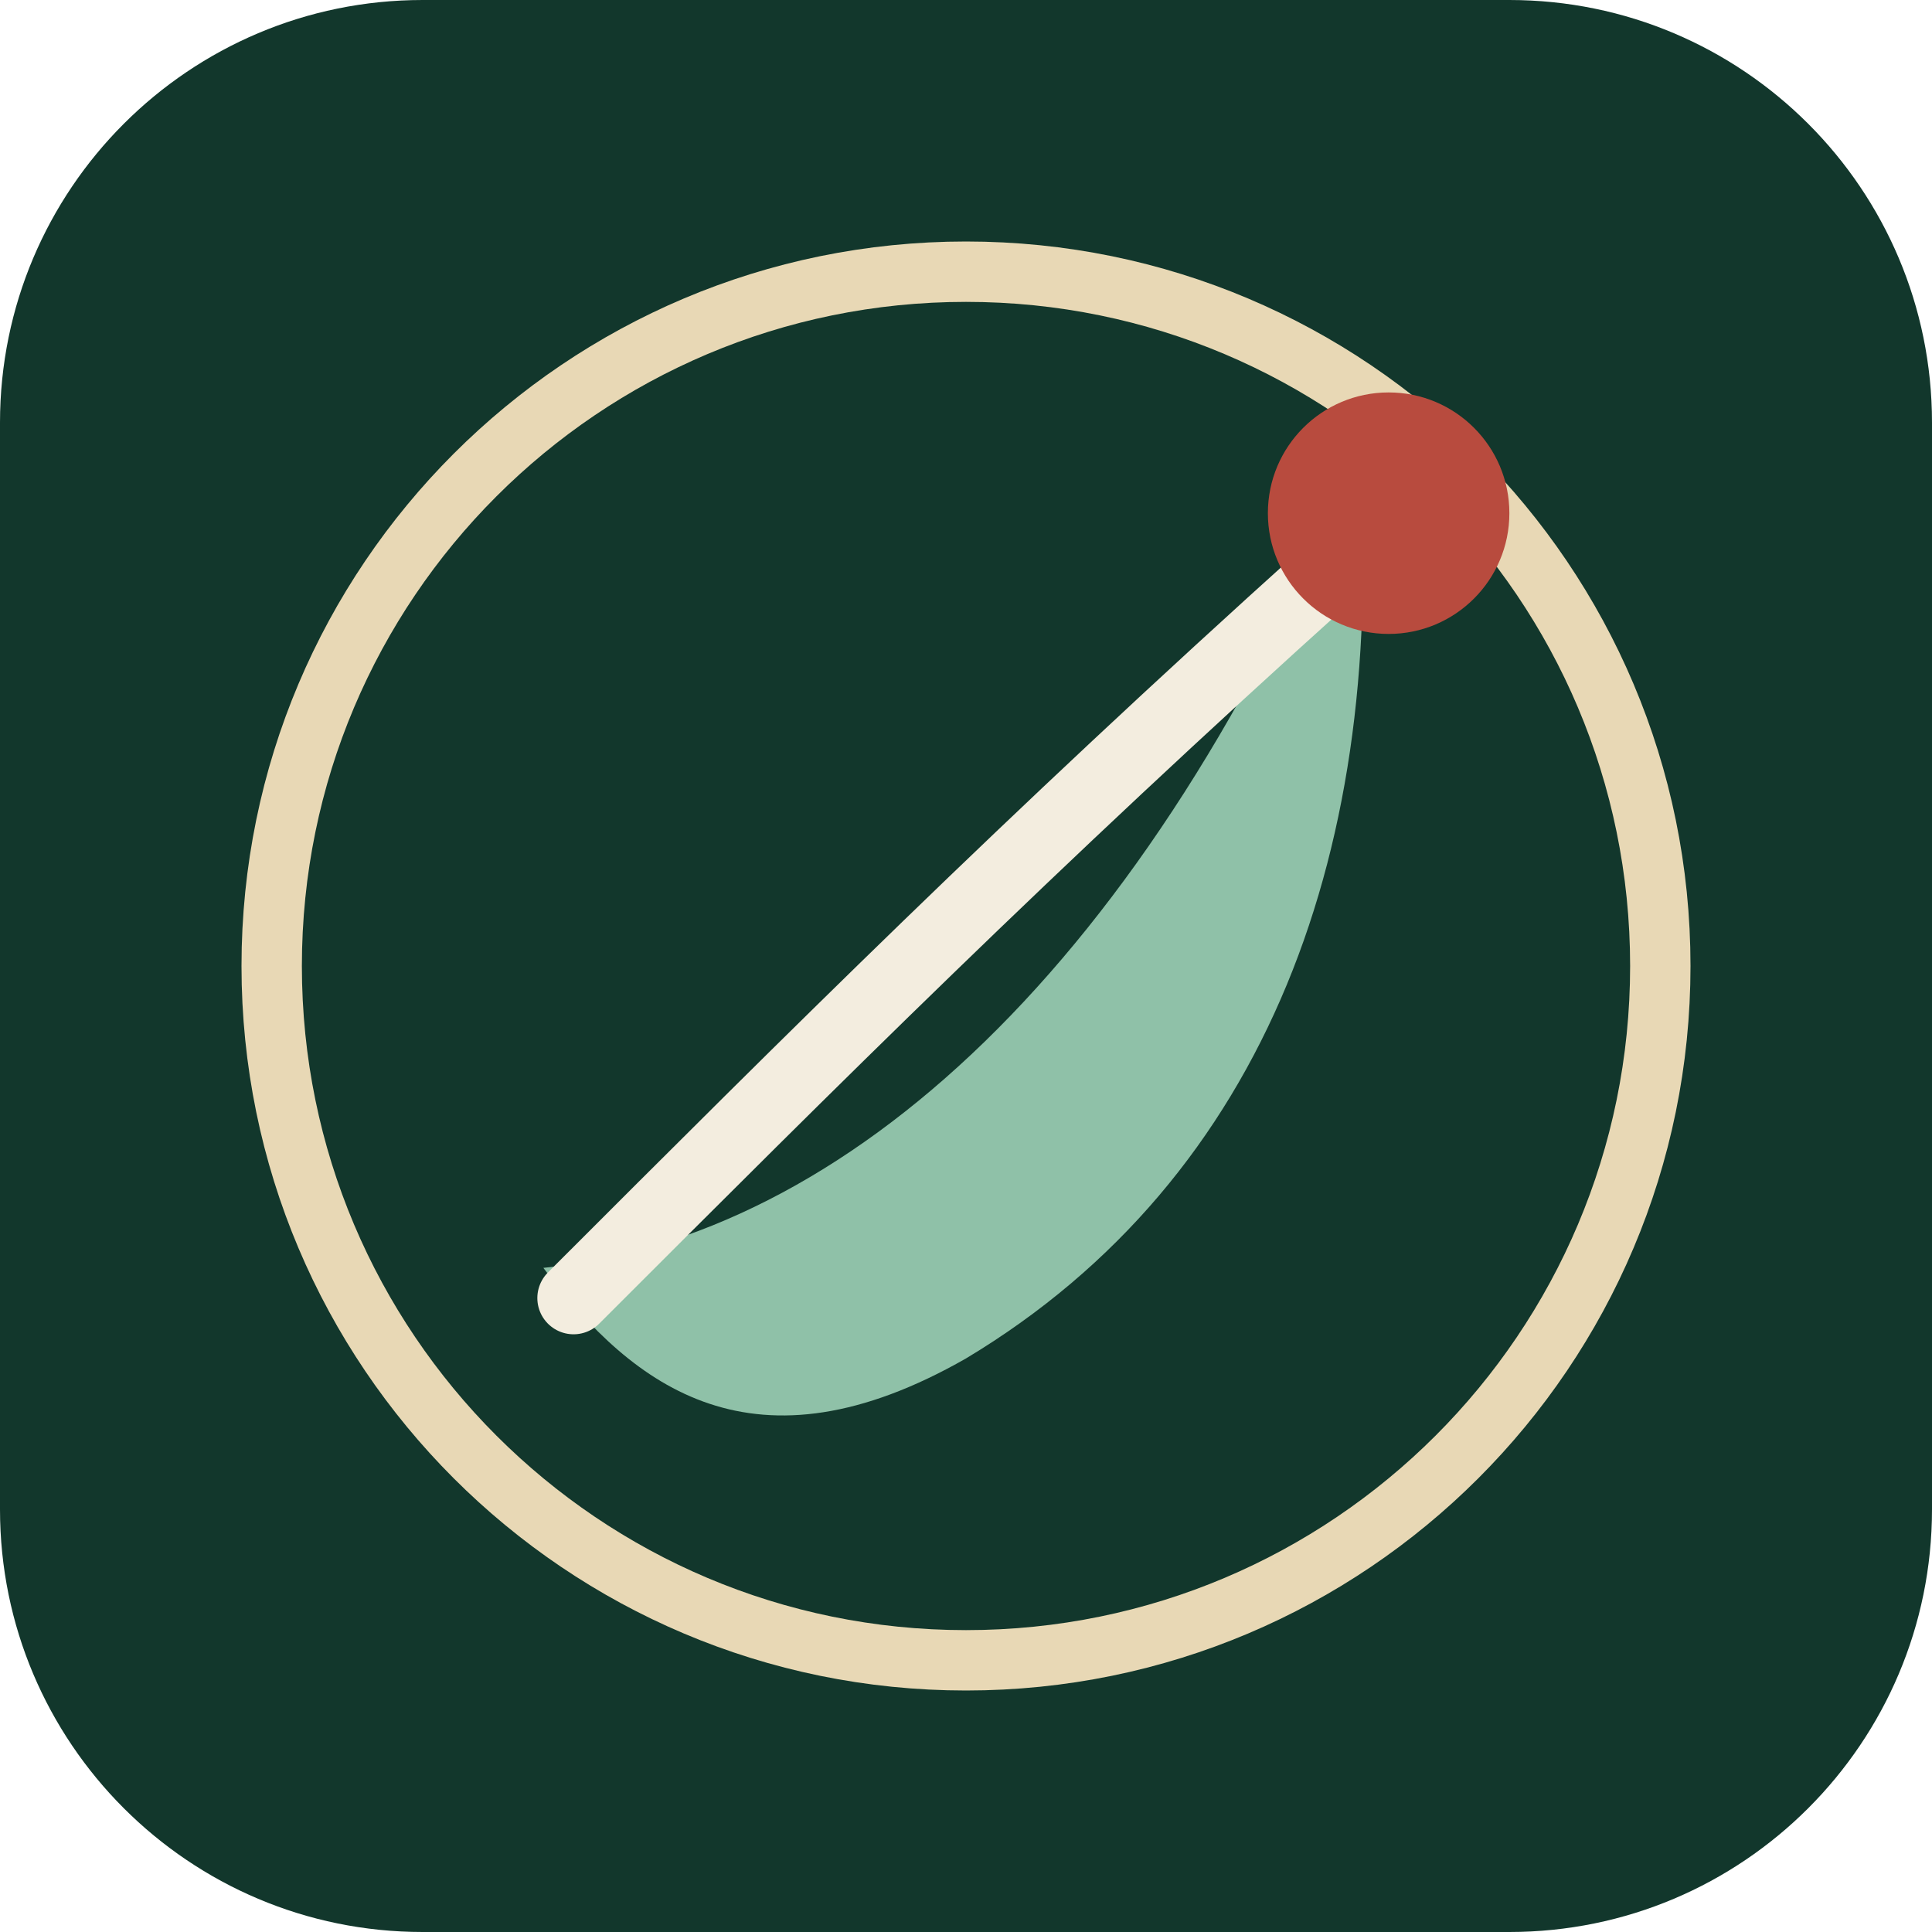
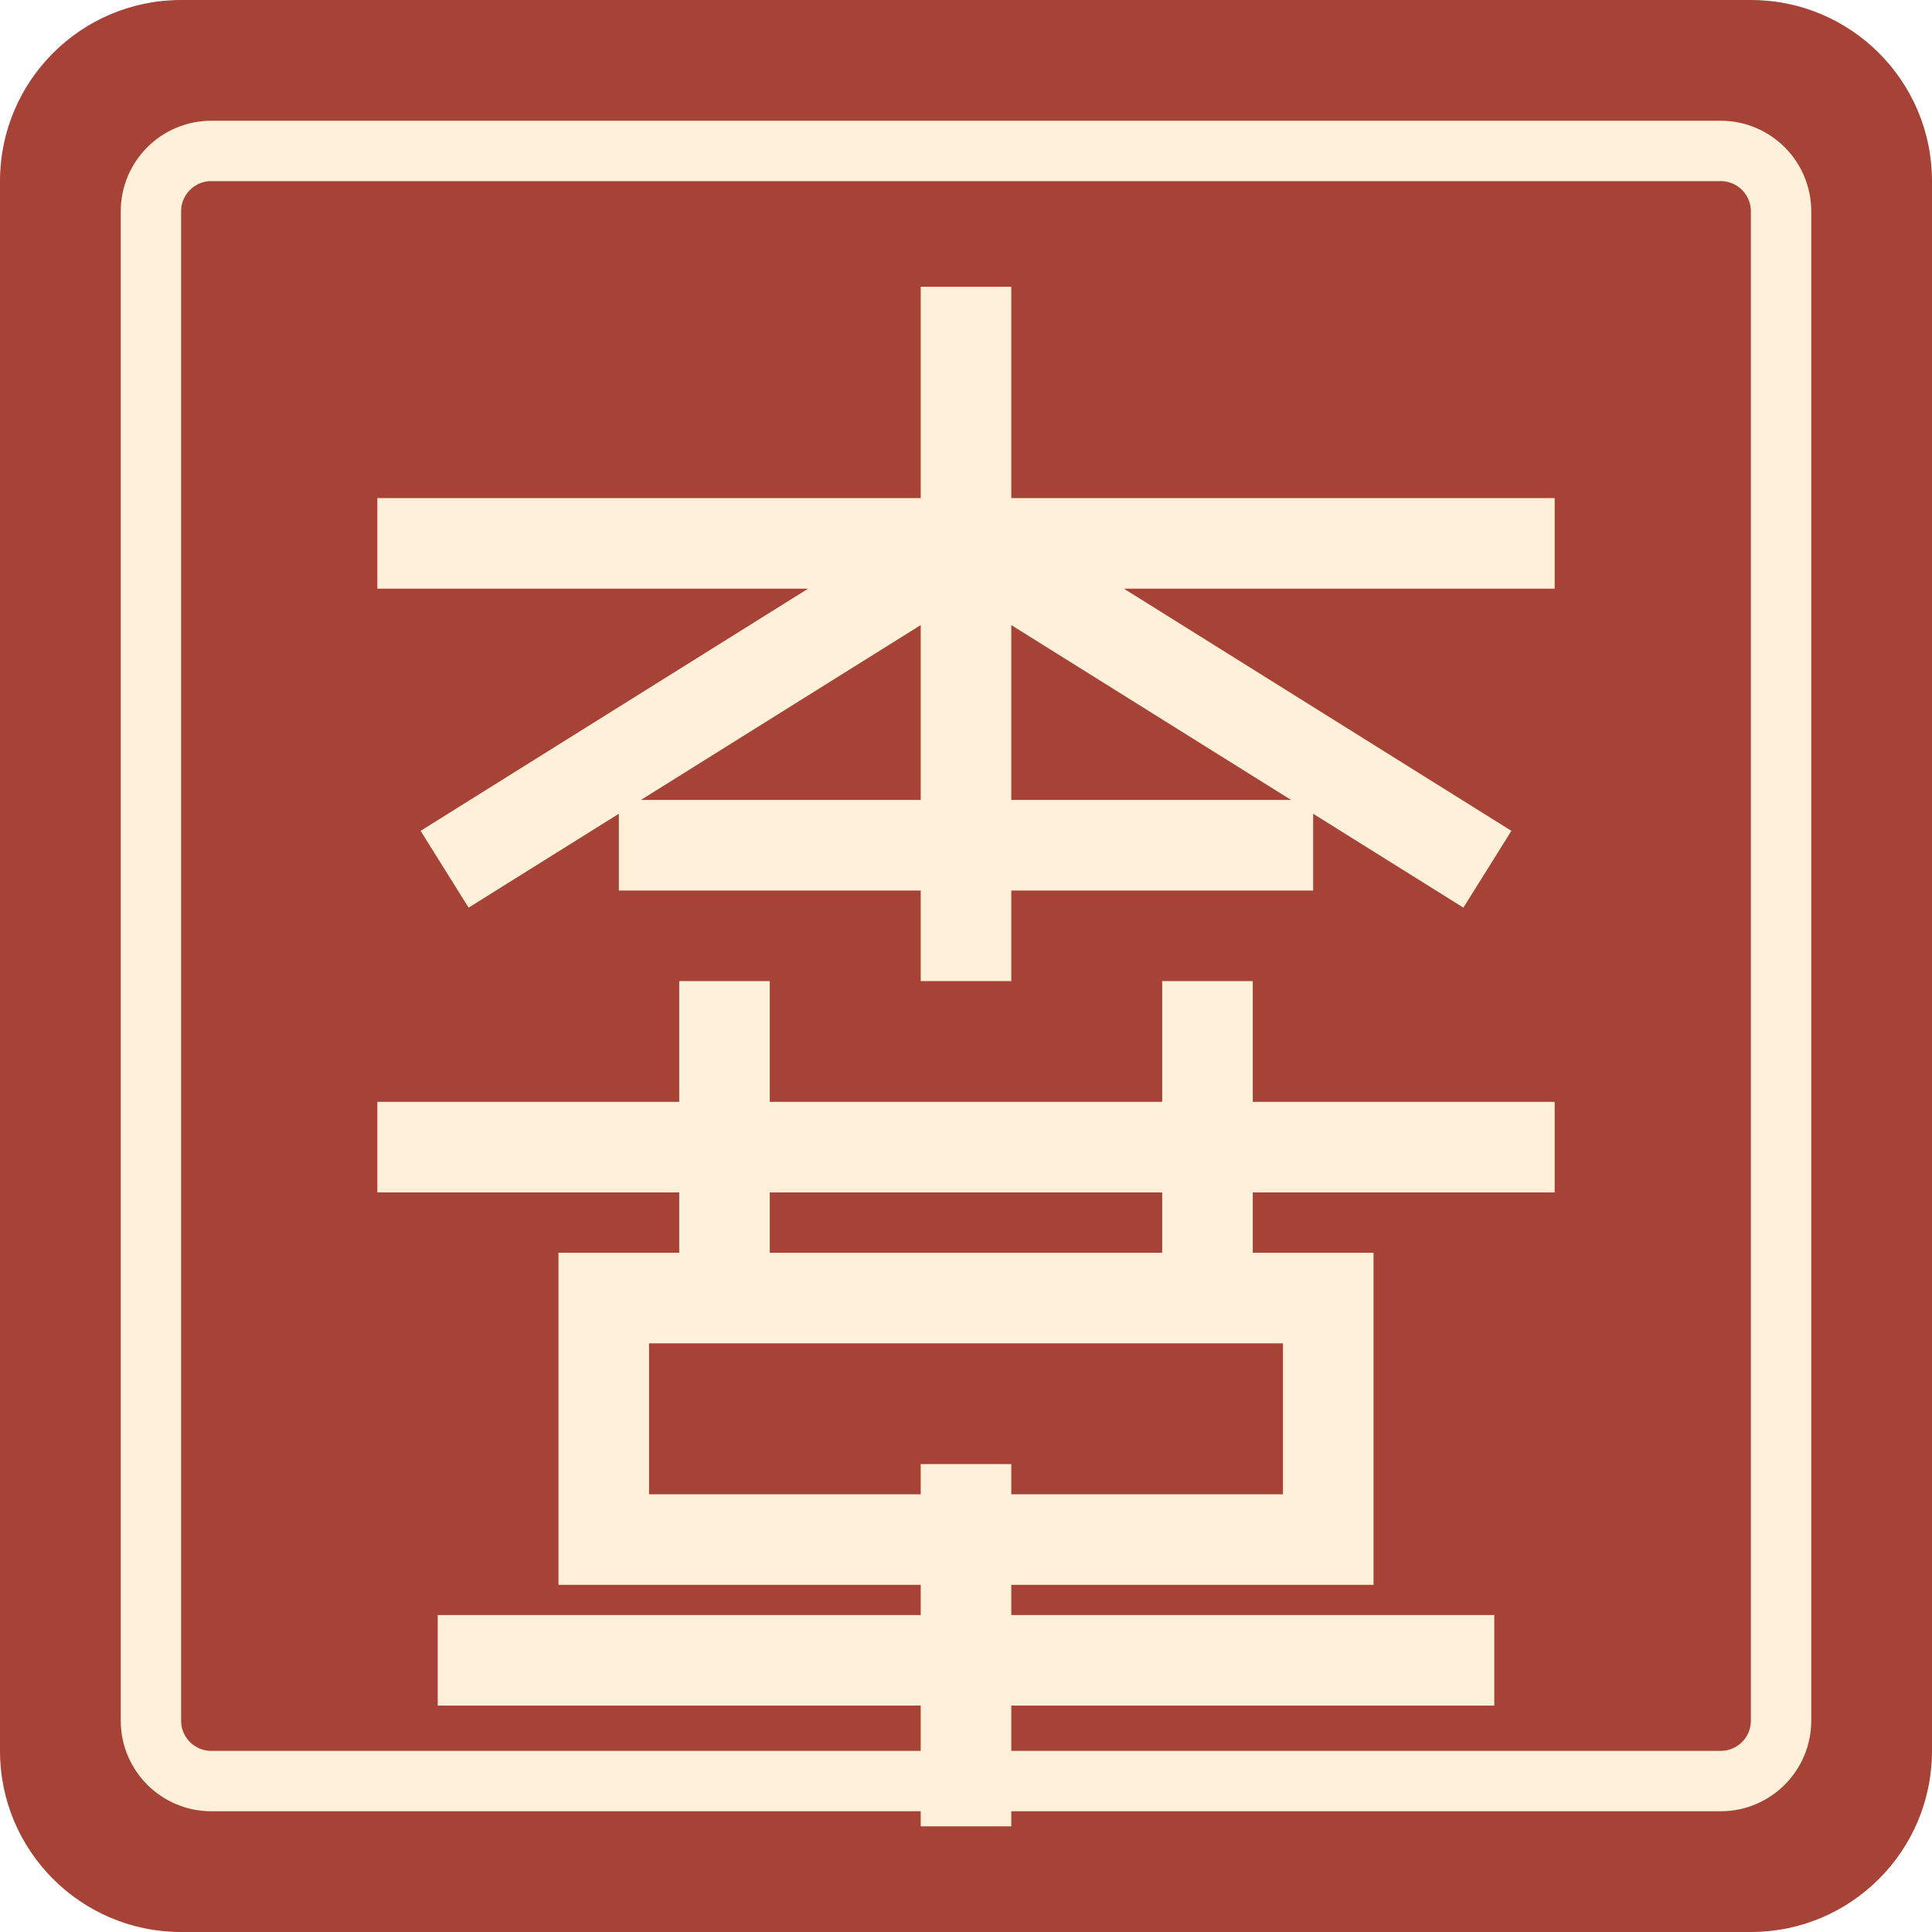
<svg xmlns="http://www.w3.org/2000/svg" viewBox="0 0 64 64">
-   <rect width="64" height="64" rx="14" fill="#12372c" />
-   <circle cx="32" cy="32" r="23" fill="none" stroke="#e8d8b5" stroke-width="2" />
-   <path d="M18 42c10-1 20-10 27-27 1 13-3 24-13 30-7 4-11 1-14-3Z" fill="#8fc1a8" />
-   <path d="M19 43c8-8 15-15 25-24" fill="none" stroke="#f3eddf" stroke-width="2.4" stroke-linecap="round" />
-   <circle cx="46" cy="17" r="4" fill="#b84b3e" />
+   <rect width="64" height="64" rx="6" fill="#a74336" />
+   <rect x="5" y="5" width="54" height="54" rx="2" fill="none" stroke="#fff1d9" stroke-width="2" />
+   <g fill="none" stroke="#fff1d9" stroke-width="3" stroke-linecap="square" stroke-linejoin="miter">
+     <path d="M14 18h36M32 11v20M32 18 16 28M32 18 48 28M22 28h20" />
+     <path d="M14 38h36M24 34v8M40 34v8M20 43h24v8H20zM16 55h32M32 50v9" />
+   </g>
</svg>
